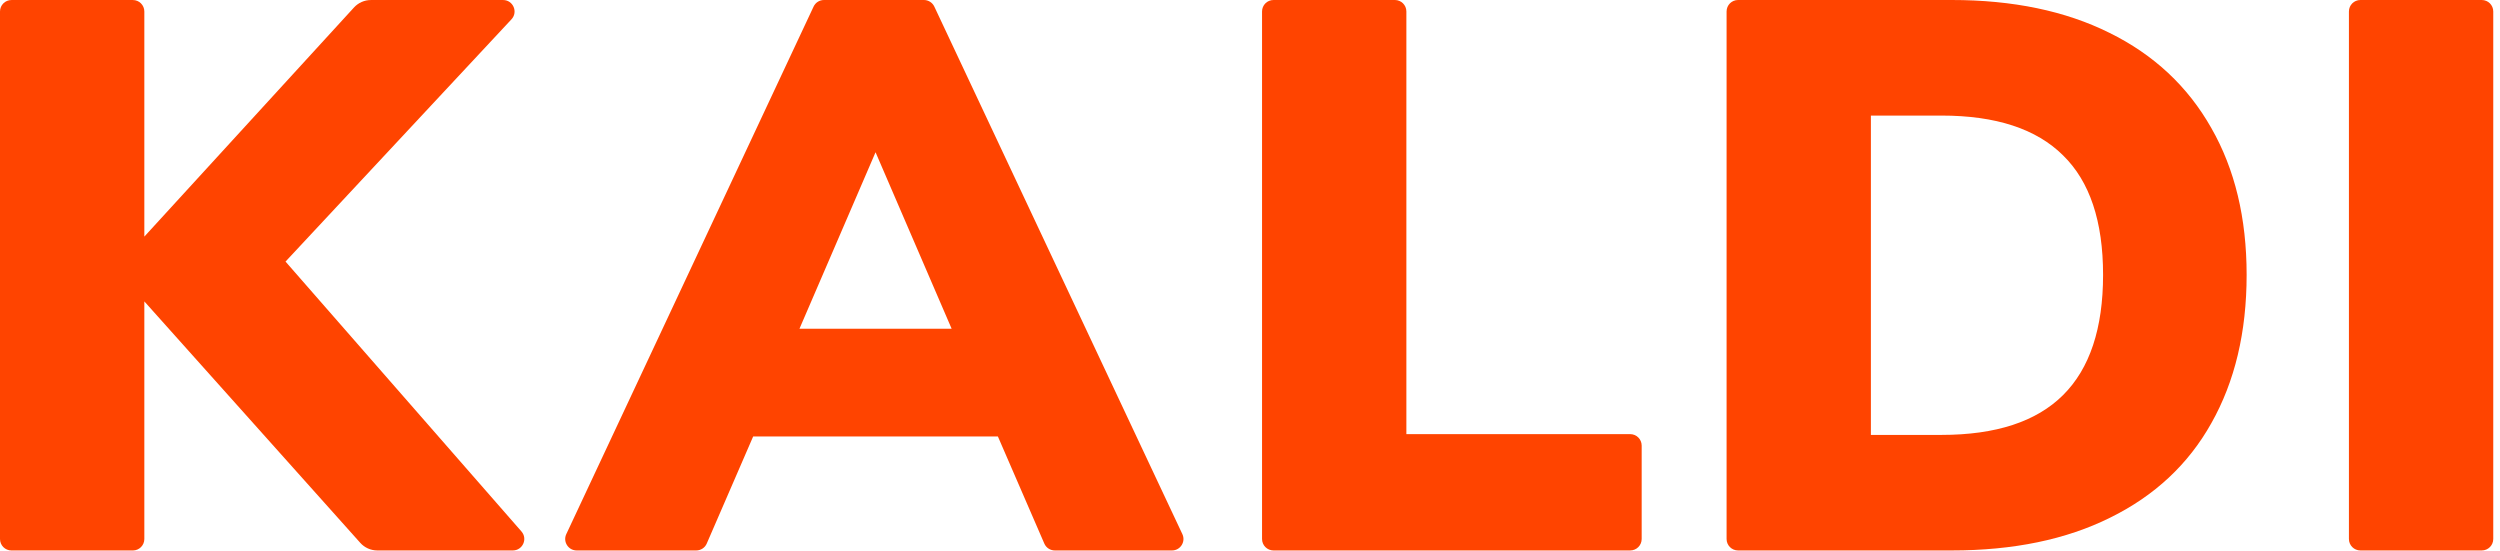
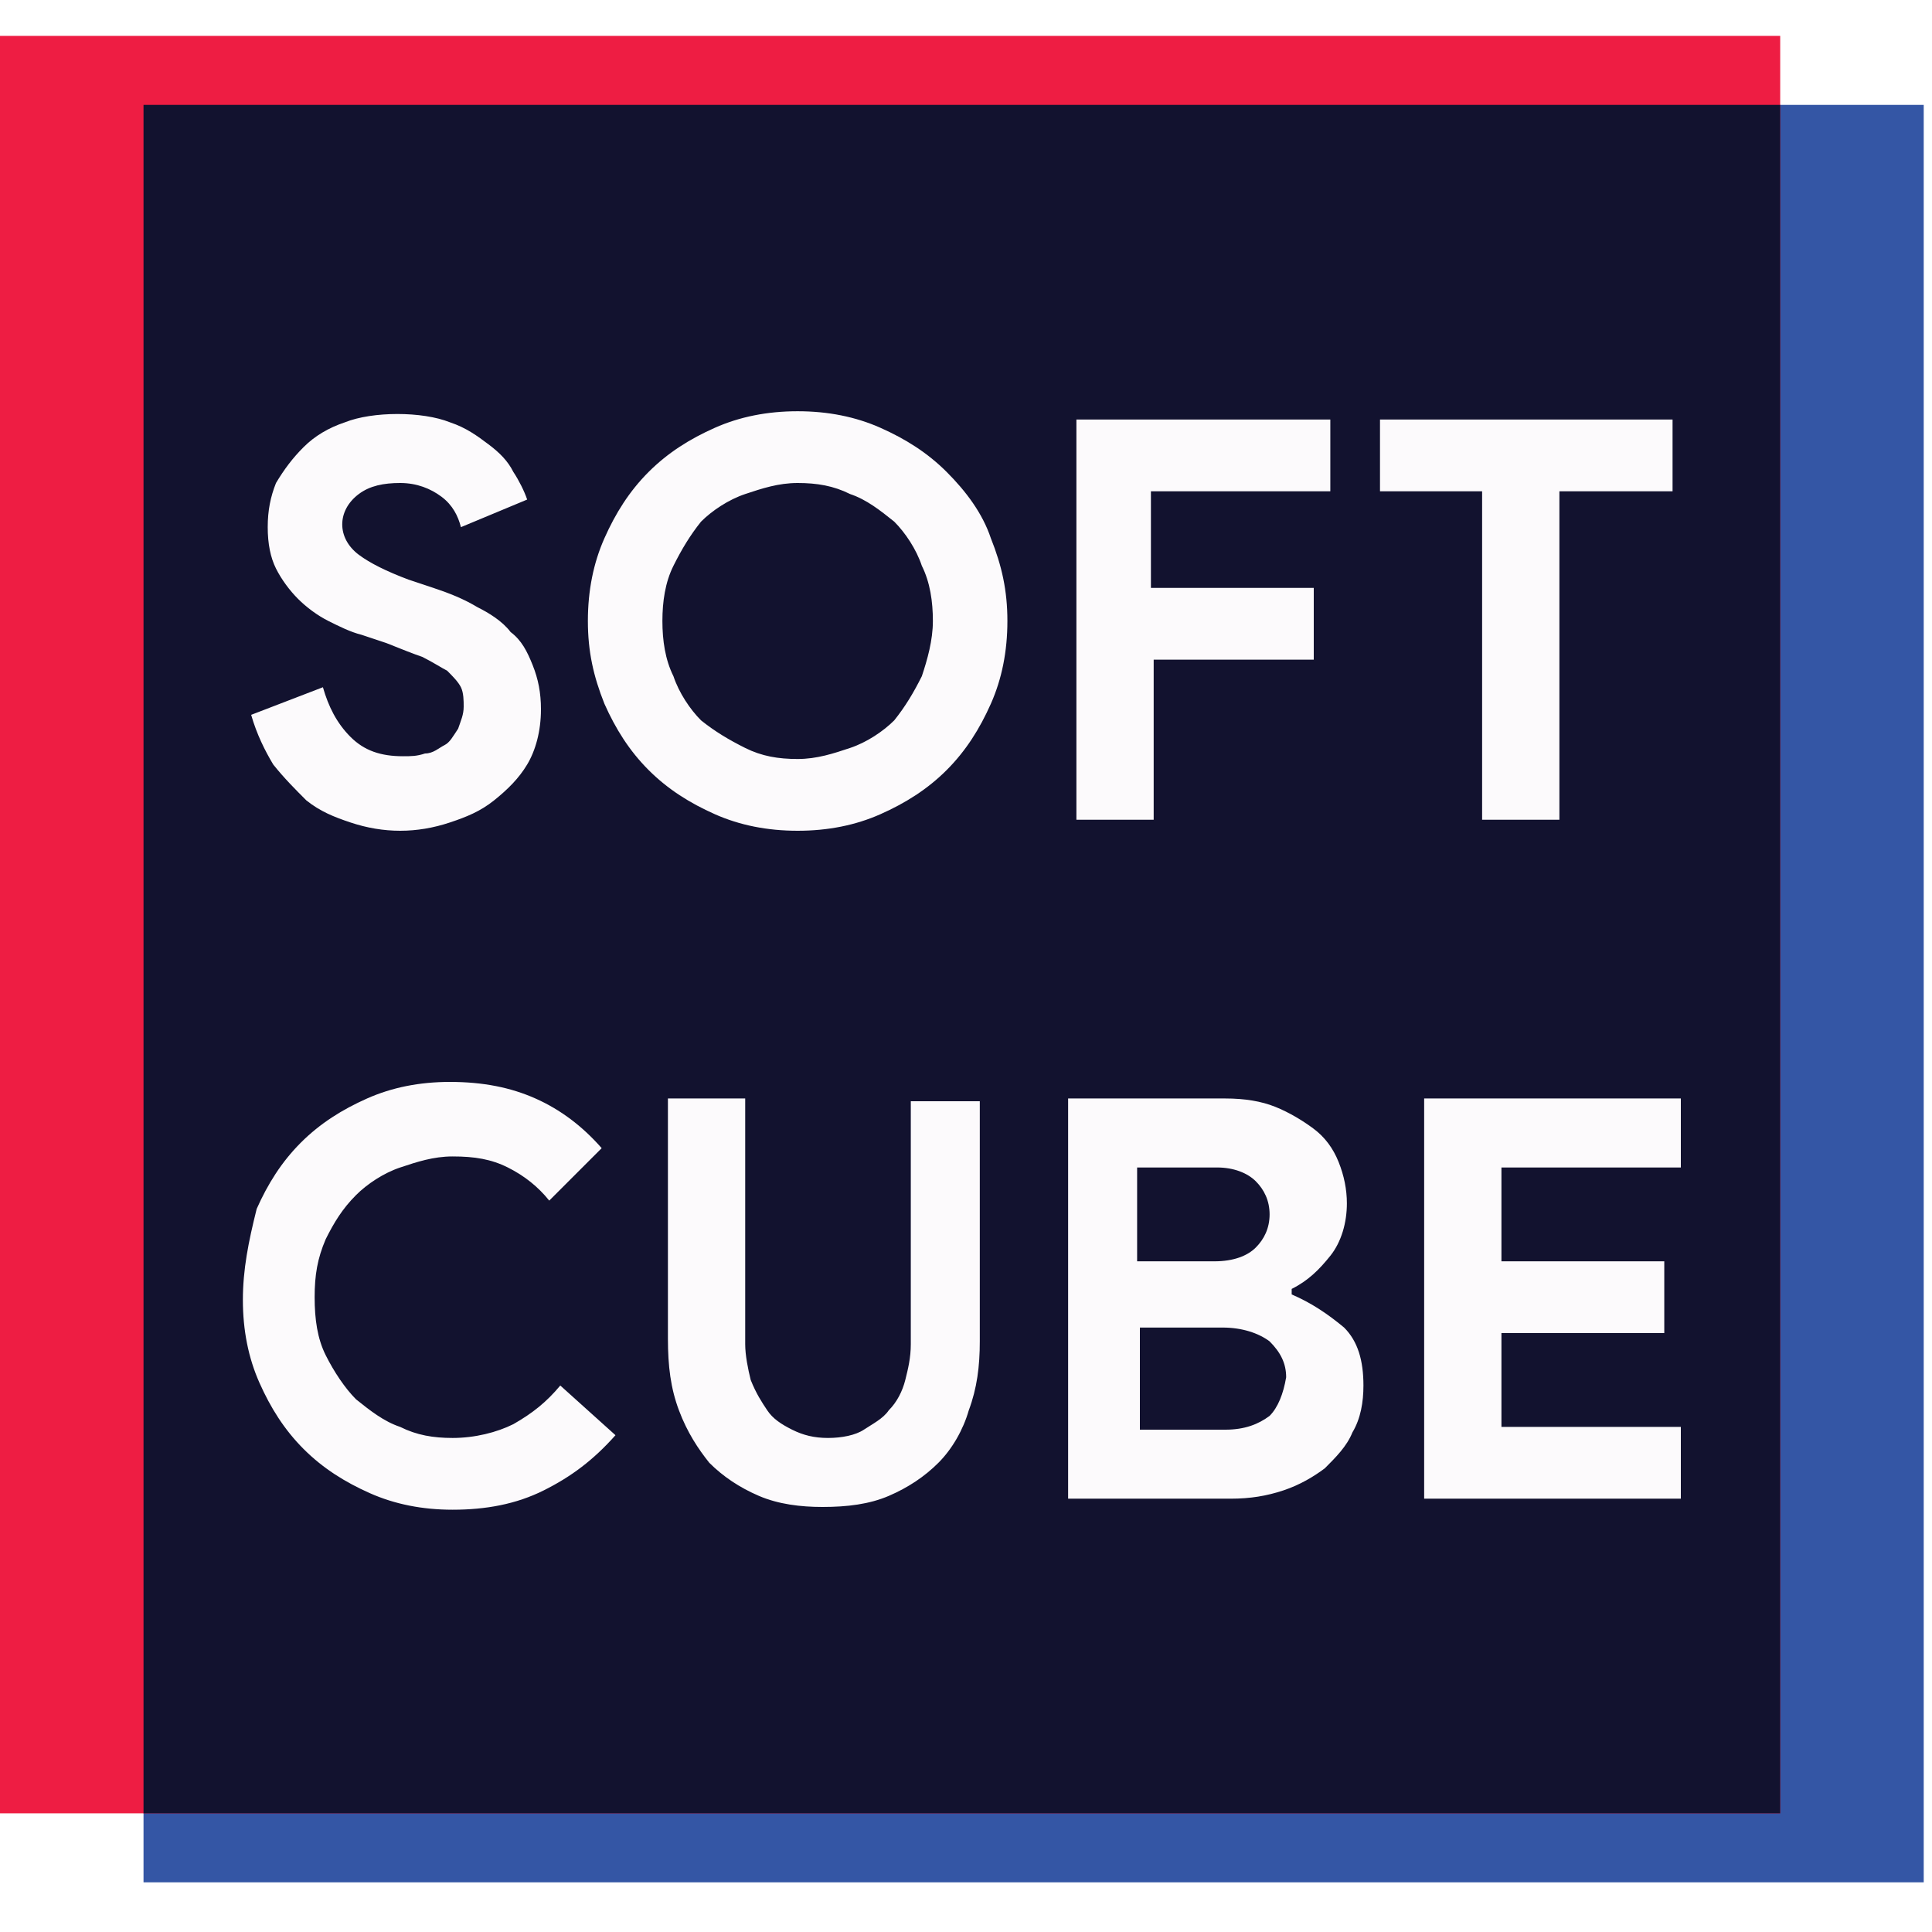
- <svg xmlns="http://www.w3.org/2000/svg" xmlns:xlink="http://www.w3.org/1999/xlink" viewBox="0 0 109 24">
-   <g transform="translate(-1470)">
-     <g style="mix-blend-mode:normal" transform="translate(1470)" fill="#f40">
-       <use xlink:href="#b" style="mix-blend-mode:normal" />
-       <use xlink:href="#c" style="mix-blend-mode:normal" />
-       <use xlink:href="#d" style="mix-blend-mode:normal" />
-       <use xlink:href="#e" style="mix-blend-mode:normal" />
-       <use xlink:href="#f" style="mix-blend-mode:normal" />
+ <svg xmlns="http://www.w3.org/2000/svg" viewBox="0 0 70 70">
+   <switch>
+     <g>
+       <path fill="#3456a5" fill-rule="evenodd" d="M5.2 3.8h64.5v64.4H5.2z" clip-rule="evenodd" />
+       <path fill="#ee1d43" fill-rule="evenodd" d="M0 1.3h64.5v64.4H0z" clip-rule="evenodd" />
+       <path fill="#12122f" fill-rule="evenodd" d="M64.5 65.7H5.2V3.8h59.3z" clip-rule="evenodd" />
+       <path fill="#fcfafc" d="M18.6 51.6c-.6.3-1.4.5-2.2.5-.7 0-1.3-.1-1.9-.4-.6-.2-1.1-.6-1.6-1-.4-.4-.8-1-1.1-1.6-.3-.6-.4-1.3-.4-2.1s.1-1.4.4-2.1c.3-.6.6-1.1 1.1-1.6.4-.4 1-.8 1.6-1 .6-.2 1.2-.4 1.9-.4.8 0 1.4.1 2 .4.6.3 1.1.7 1.5 1.2l1.9-1.9c-.7-.8-1.5-1.4-2.4-1.8-.9-.4-1.9-.6-3.1-.6-1.1 0-2.1.2-3 .6-.9.4-1.7.9-2.4 1.6-.7.7-1.2 1.5-1.6 2.4-.3 1.2-.5 2.2-.5 3.3 0 1.1.2 2.1.6 3 .4.9.9 1.7 1.6 2.4.7.7 1.5 1.2 2.4 1.6.9.4 1.9.6 3 .6 1.2 0 2.3-.2 3.3-.7 1-.5 1.8-1.1 2.6-2l-2-1.8c-.5.6-1 1-1.7 1.4zM33 48.7c0 .5-.1.9-.2 1.3s-.3.8-.6 1.1c-.2.3-.6.5-.9.7-.3.2-.8.3-1.3.3s-.9-.1-1.3-.3c-.4-.2-.7-.4-.9-.7-.2-.3-.4-.6-.6-1.1-.1-.4-.2-.9-.2-1.3v-8.9h-2.8v8.7c0 1 .1 1.8.4 2.6.3.8.7 1.4 1.1 1.9.5.5 1.1.9 1.8 1.2.7.3 1.5.4 2.3.4.9 0 1.7-.1 2.4-.4.7-.3 1.3-.7 1.8-1.2s.9-1.2 1.1-1.9c.3-.8.4-1.6.4-2.5v-8.7H33v8.8zm13.8-1.8v-.2c.6-.3 1-.7 1.4-1.2.4-.5.6-1.2.6-1.9 0-.5-.1-1-.3-1.5-.2-.5-.5-.9-.9-1.2-.4-.3-.9-.6-1.4-.8-.5-.2-1.1-.3-1.8-.3h-5.7v14.5h5.9c.7 0 1.3-.1 1.9-.3.6-.2 1.1-.5 1.5-.8.4-.4.8-.8 1-1.3.3-.5.4-1.1.4-1.7 0-.9-.2-1.6-.7-2.1-.6-.5-1.2-.9-1.9-1.2zm-5.5-4.6h2.8c.6 0 1.1.2 1.4.5.3.3.5.7.5 1.2s-.2.9-.5 1.2-.8.5-1.5.5h-2.8v-3.4zm4.7 9c-.4.3-.9.5-1.6.5h-3.1v-3.7h3c.7 0 1.3.2 1.7.5.4.4.6.8.6 1.3-.1.6-.3 1.1-.6 1.4zm14.9-8.9v-2.6h-9.3v14.5h9.3v-2.6h-6.5v-3.4h5.9v-2.6h-5.9v-3.4h6.5zM16.1 27c-.2.1-.4.3-.7.3-.3.1-.5.1-.8.1-.8 0-1.4-.2-1.9-.7-.5-.5-.8-1.1-1-1.8l-2.6 1c.2.7.5 1.3.8 1.8.4.5.8.9 1.2 1.3.5.4 1 .6 1.6.8.6.2 1.2.3 1.8.3.6 0 1.2-.1 1.8-.3.6-.2 1.1-.4 1.6-.8s.9-.8 1.2-1.3c.3-.5.5-1.2.5-2 0-.6-.1-1.1-.3-1.6-.2-.5-.4-.9-.8-1.2-.3-.4-.8-.7-1.2-.9-.5-.3-1-.5-1.6-.7l-.9-.3c-.8-.3-1.4-.6-1.8-.9-.4-.3-.6-.7-.6-1.1 0-.4.2-.8.6-1.1.4-.3.9-.4 1.5-.4s1.1.2 1.5.5c.4.3.6.7.7 1.1l2.4-1c-.1-.3-.3-.7-.5-1-.2-.4-.5-.7-.9-1-.4-.3-.8-.6-1.4-.8-.5-.2-1.2-.3-1.9-.3s-1.4.1-1.9.3c-.6.2-1.1.5-1.5.9-.4.4-.7.8-1 1.3-.2.5-.3 1-.3 1.6 0 .6.1 1.1.3 1.5.2.4.5.8.8 1.1.3.3.7.6 1.1.8.4.2.8.4 1.2.5l.9.3c.5.2 1 .4 1.3.5.4.2.7.4.9.5.2.2.4.4.5.6.1.2.1.5.1.7 0 .3-.1.5-.2.8-.2.3-.3.5-.5.6zm18.2-9.9c-.7-.7-1.5-1.2-2.4-1.6-.9-.4-1.9-.6-3-.6s-2.1.2-3 .6c-.9.4-1.7.9-2.4 1.6-.7.7-1.2 1.5-1.6 2.4-.4.9-.6 1.9-.6 3s.2 2 .6 3c.4.9.9 1.7 1.6 2.4.7.7 1.5 1.2 2.4 1.6.9.4 1.9.6 3 .6s2.1-.2 3-.6c.9-.4 1.7-.9 2.4-1.6.7-.7 1.2-1.5 1.6-2.4.4-.9.6-1.9.6-3s-.2-2-.6-3c-.3-.9-.9-1.7-1.6-2.4zm-.9 7.4c-.3.6-.6 1.1-1 1.6-.4.4-1 .8-1.6 1-.6.2-1.2.4-1.9.4s-1.3-.1-1.9-.4-1.1-.6-1.6-1c-.4-.4-.8-1-1-1.6-.3-.6-.4-1.3-.4-2s.1-1.4.4-2c.3-.6.6-1.1 1-1.6.4-.4 1-.8 1.6-1 .6-.2 1.2-.4 1.9-.4s1.3.1 1.9.4c.6.2 1.1.6 1.6 1 .4.4.8 1 1 1.6.3.6.4 1.3.4 2s-.2 1.4-.4 2zm8.3-.6h5.9v-2.6h-5.9v-3.5h6.5v-2.6H39v14.5h2.8v-5.8zm12 5.8h2.8V17.8h4.1v-2.6H50v2.6h3.7v11.9z" />
    </g>
-   </g>
-   <defs>
-     <path id="b" d="M22.735 23.171c.283.323.053.829-.376.829h-5.907c-.285 0-.556-.121-.745-.333l-9.414-10.526v10.36c0 .276-.224.5-.5.5h-5.293c-.276 0-.5-.224-.5-.5v-23c0-.276.224-.5.5-.5h5.293c.276 0 .5.224.5.5v9.815l9.141-9.99c.19-.207.457-.325.738-.325h5.762c.437 0 .664.521.366.841l-9.851 10.563 10.287 11.767z" />
-     <path id="c" d="M45.991 24c-.199 0-.38-.118-.459-.301l-2.024-4.669h-10.67l-2.024 4.669c-.079.183-.259.301-.459.301h-5.212c-.366 0-.608-.381-.453-.712l10.782-23c.082-.176.259-.288.453-.288h4.358c.194 0 .37.112.453.287l10.815 23c.156.332-.086.713-.452.713h-5.108zm-11.135-9.668h6.635l-3.317-7.694-3.317 7.694z" />
-     <path id="d" d="M55.525 24c-.276 0-.5-.224-.5-.5v-23c0-.276.224-.5.5-.5h5.293c.276 0 .5.224.5.5v18.428h9.759c.276 0 .5.224.5.5v4.072c0 .276-.224.5-.5.5h-15.552z" />
-     <path id="e" d="M75.279.5c0-.276.224-.5.5-.5h9.315c2.667 0 4.959.477 6.874 1.43 1.938.953 3.42 2.338 4.446 4.153 1.026 1.793 1.539 3.926 1.539 6.4 0 2.496-.513 4.652-1.539 6.468-1.003 1.793-2.474 3.166-4.412 4.119-1.915.953-4.218 1.43-6.908 1.43h-9.315c-.276 0-.5-.224-.5-.5v-23zm9.37 18.462c2.371 0 4.138-.579 5.301-1.736 1.163-1.157 1.744-2.905 1.744-5.242 0-2.338-.581-4.074-1.744-5.209-1.163-1.157-2.93-1.736-5.301-1.736h-3.078v13.923h3.078z" />
-     <path id="f" d="M102.913 24c-.276 0-.5-.224-.5-.5v-23c0-.276.224-.5.5-.5h5.293c.276 0 .5.224.5.5v23c0 .276-.224.5-.5.5h-5.293z" />
-   </defs>
+   </switch>
</svg>
